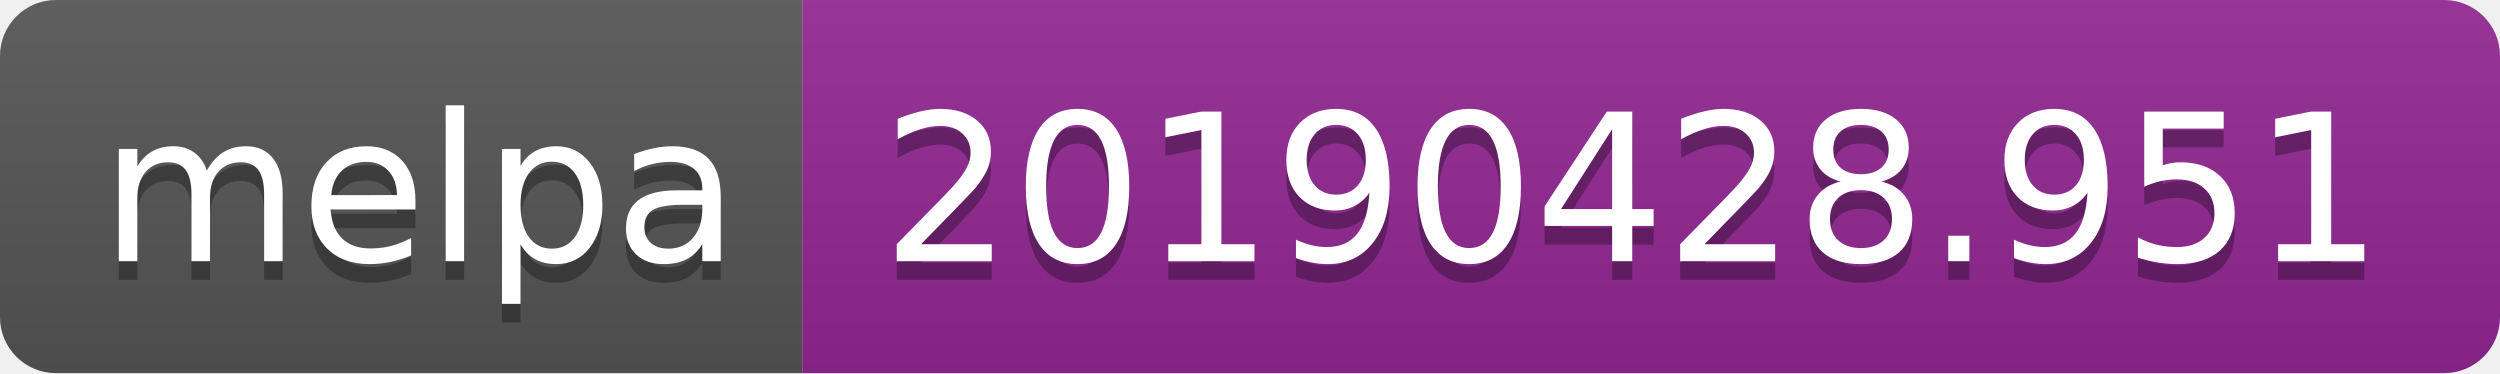
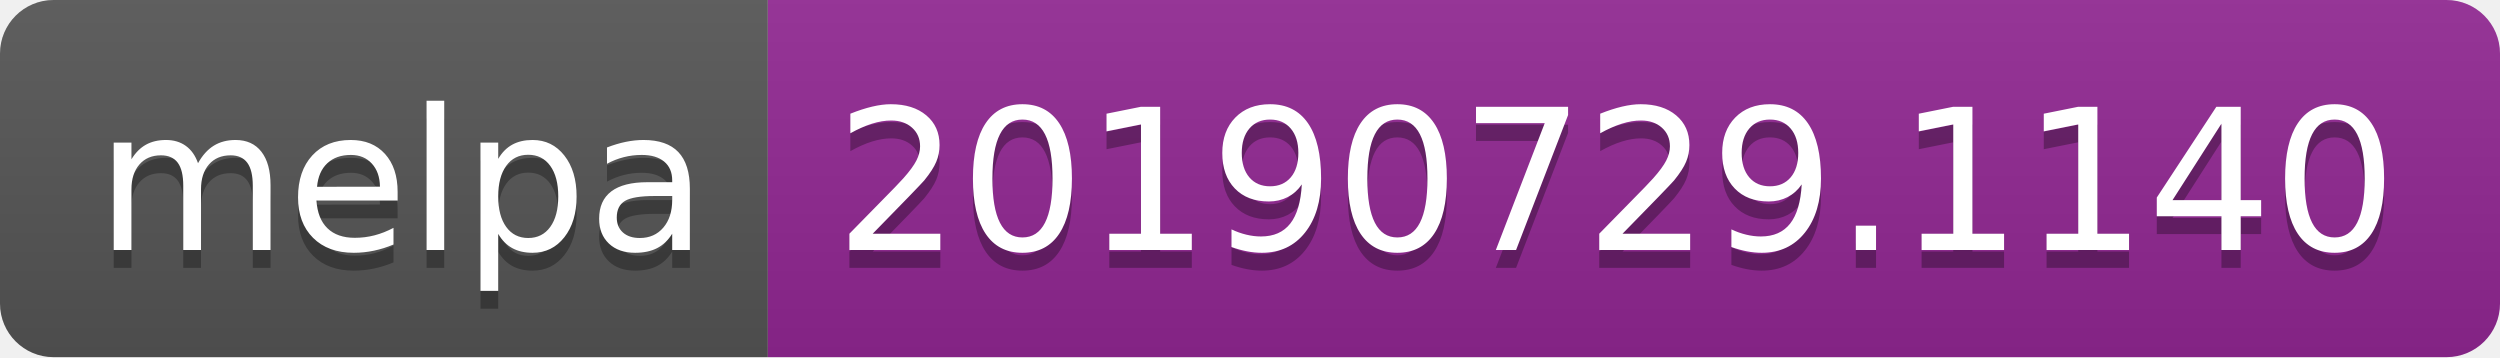
- <svg xmlns="http://www.w3.org/2000/svg" width="134" height="20">
+ <svg xmlns="http://www.w3.org/2000/svg" width="140" height="20">
  <linearGradient id="b" x2="0" y2="100%">
    <stop offset="0" stop-color="#bbb" stop-opacity=".1" />
    <stop offset="1" stop-opacity=".1" />
  </linearGradient>
  <clipPath id="a">
-     <rect width="134" height="20" rx="3" fill="#fff" />
+     <rect width="140" height="20" rx="3" fill="#fff" />
  </clipPath>
  <g clip-path="url(#a)">
    <path fill="#555" d="M0 0h43v20H0z" />
-     <path fill="#922793" d="M43 0h91v20H43z" />
-     <path fill="url(#b)" d="M0 0h134v20H0z" />
+     <path fill="#922793" d="M43 0h97v20H43z" />
+     <path fill="url(#b)" d="M0 0h140v20H0z" />
  </g>
  <g fill="#fff" text-anchor="middle" font-family="DejaVu Sans,Verdana,Geneva,sans-serif" font-size="110">
    <text x="225" y="150" fill="#010101" fill-opacity=".3" transform="scale(.1)" textLength="330">melpa</text>
    <text x="225" y="140" transform="scale(.1)" textLength="330">melpa</text>
-     <text x="875" y="150" fill="#010101" fill-opacity=".3" transform="scale(.1)" textLength="810">20190428.951</text>
-     <text x="875" y="140" transform="scale(.1)" textLength="810">20190428.951</text>
+     <text x="905" y="150" fill="#010101" fill-opacity=".3" transform="scale(.1)" textLength="870">20190729.1140</text>
+     <text x="905" y="140" transform="scale(.1)" textLength="870">20190729.1140</text>
  </g>
</svg>
